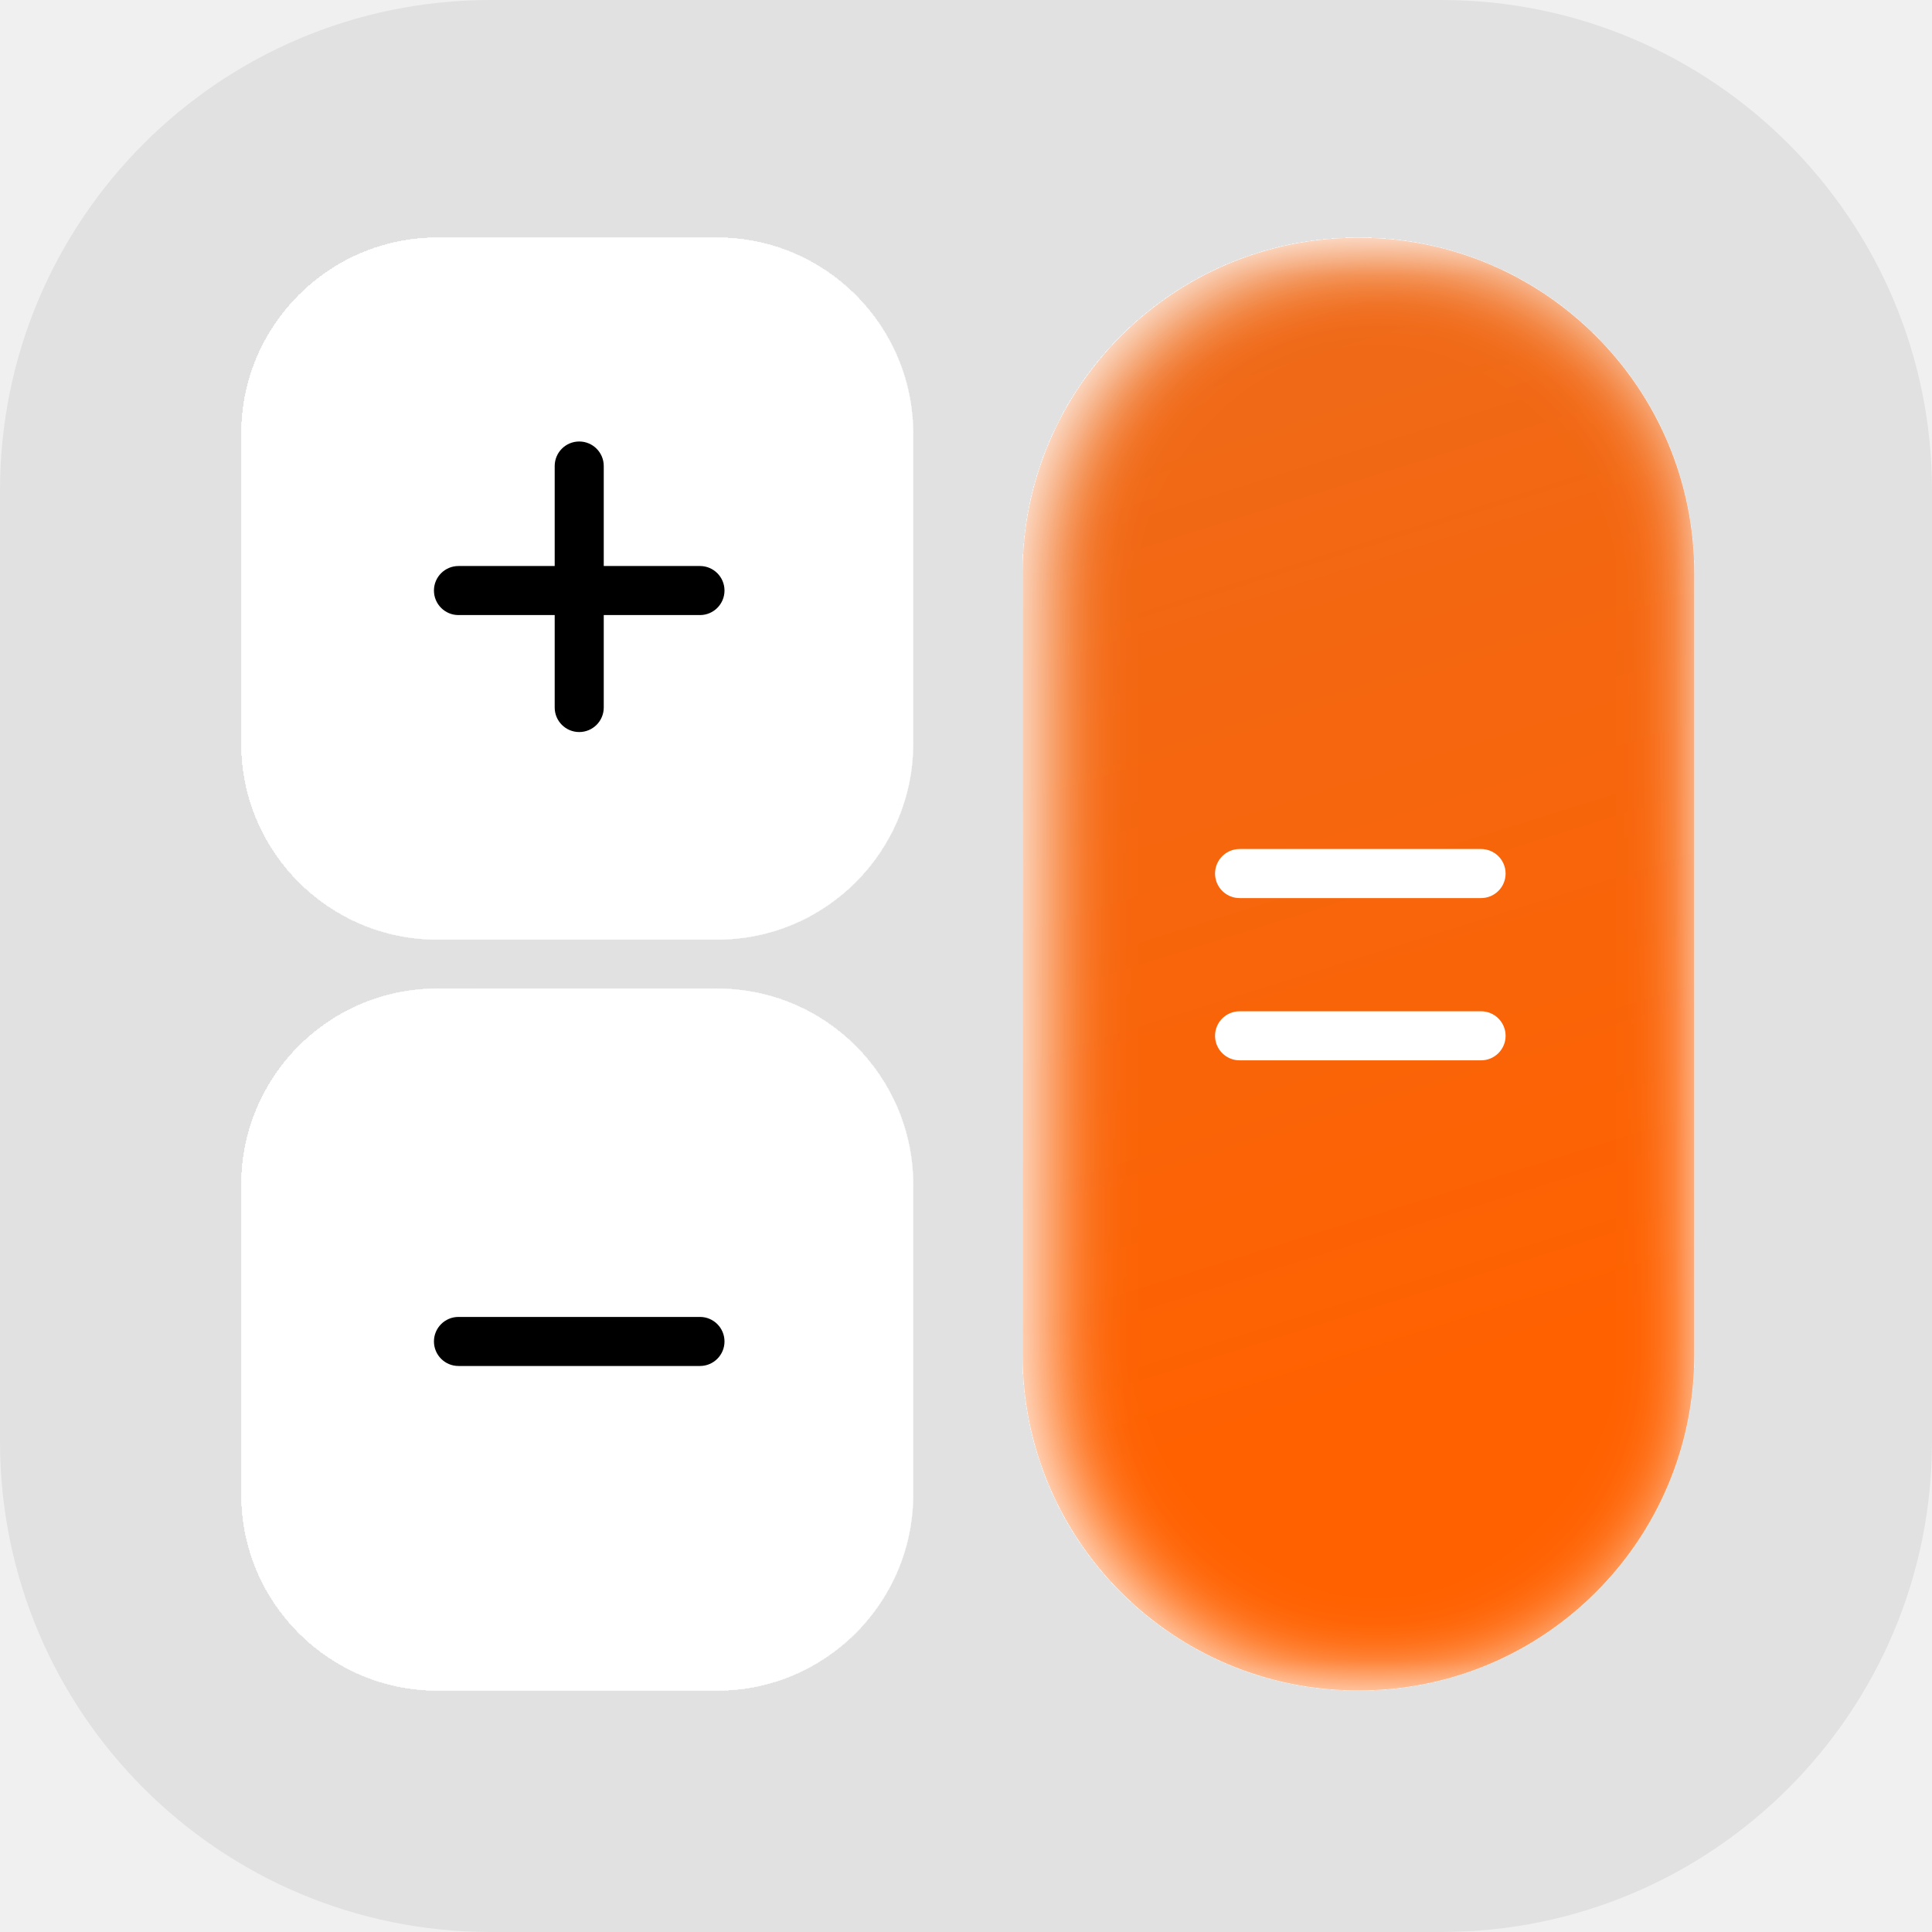
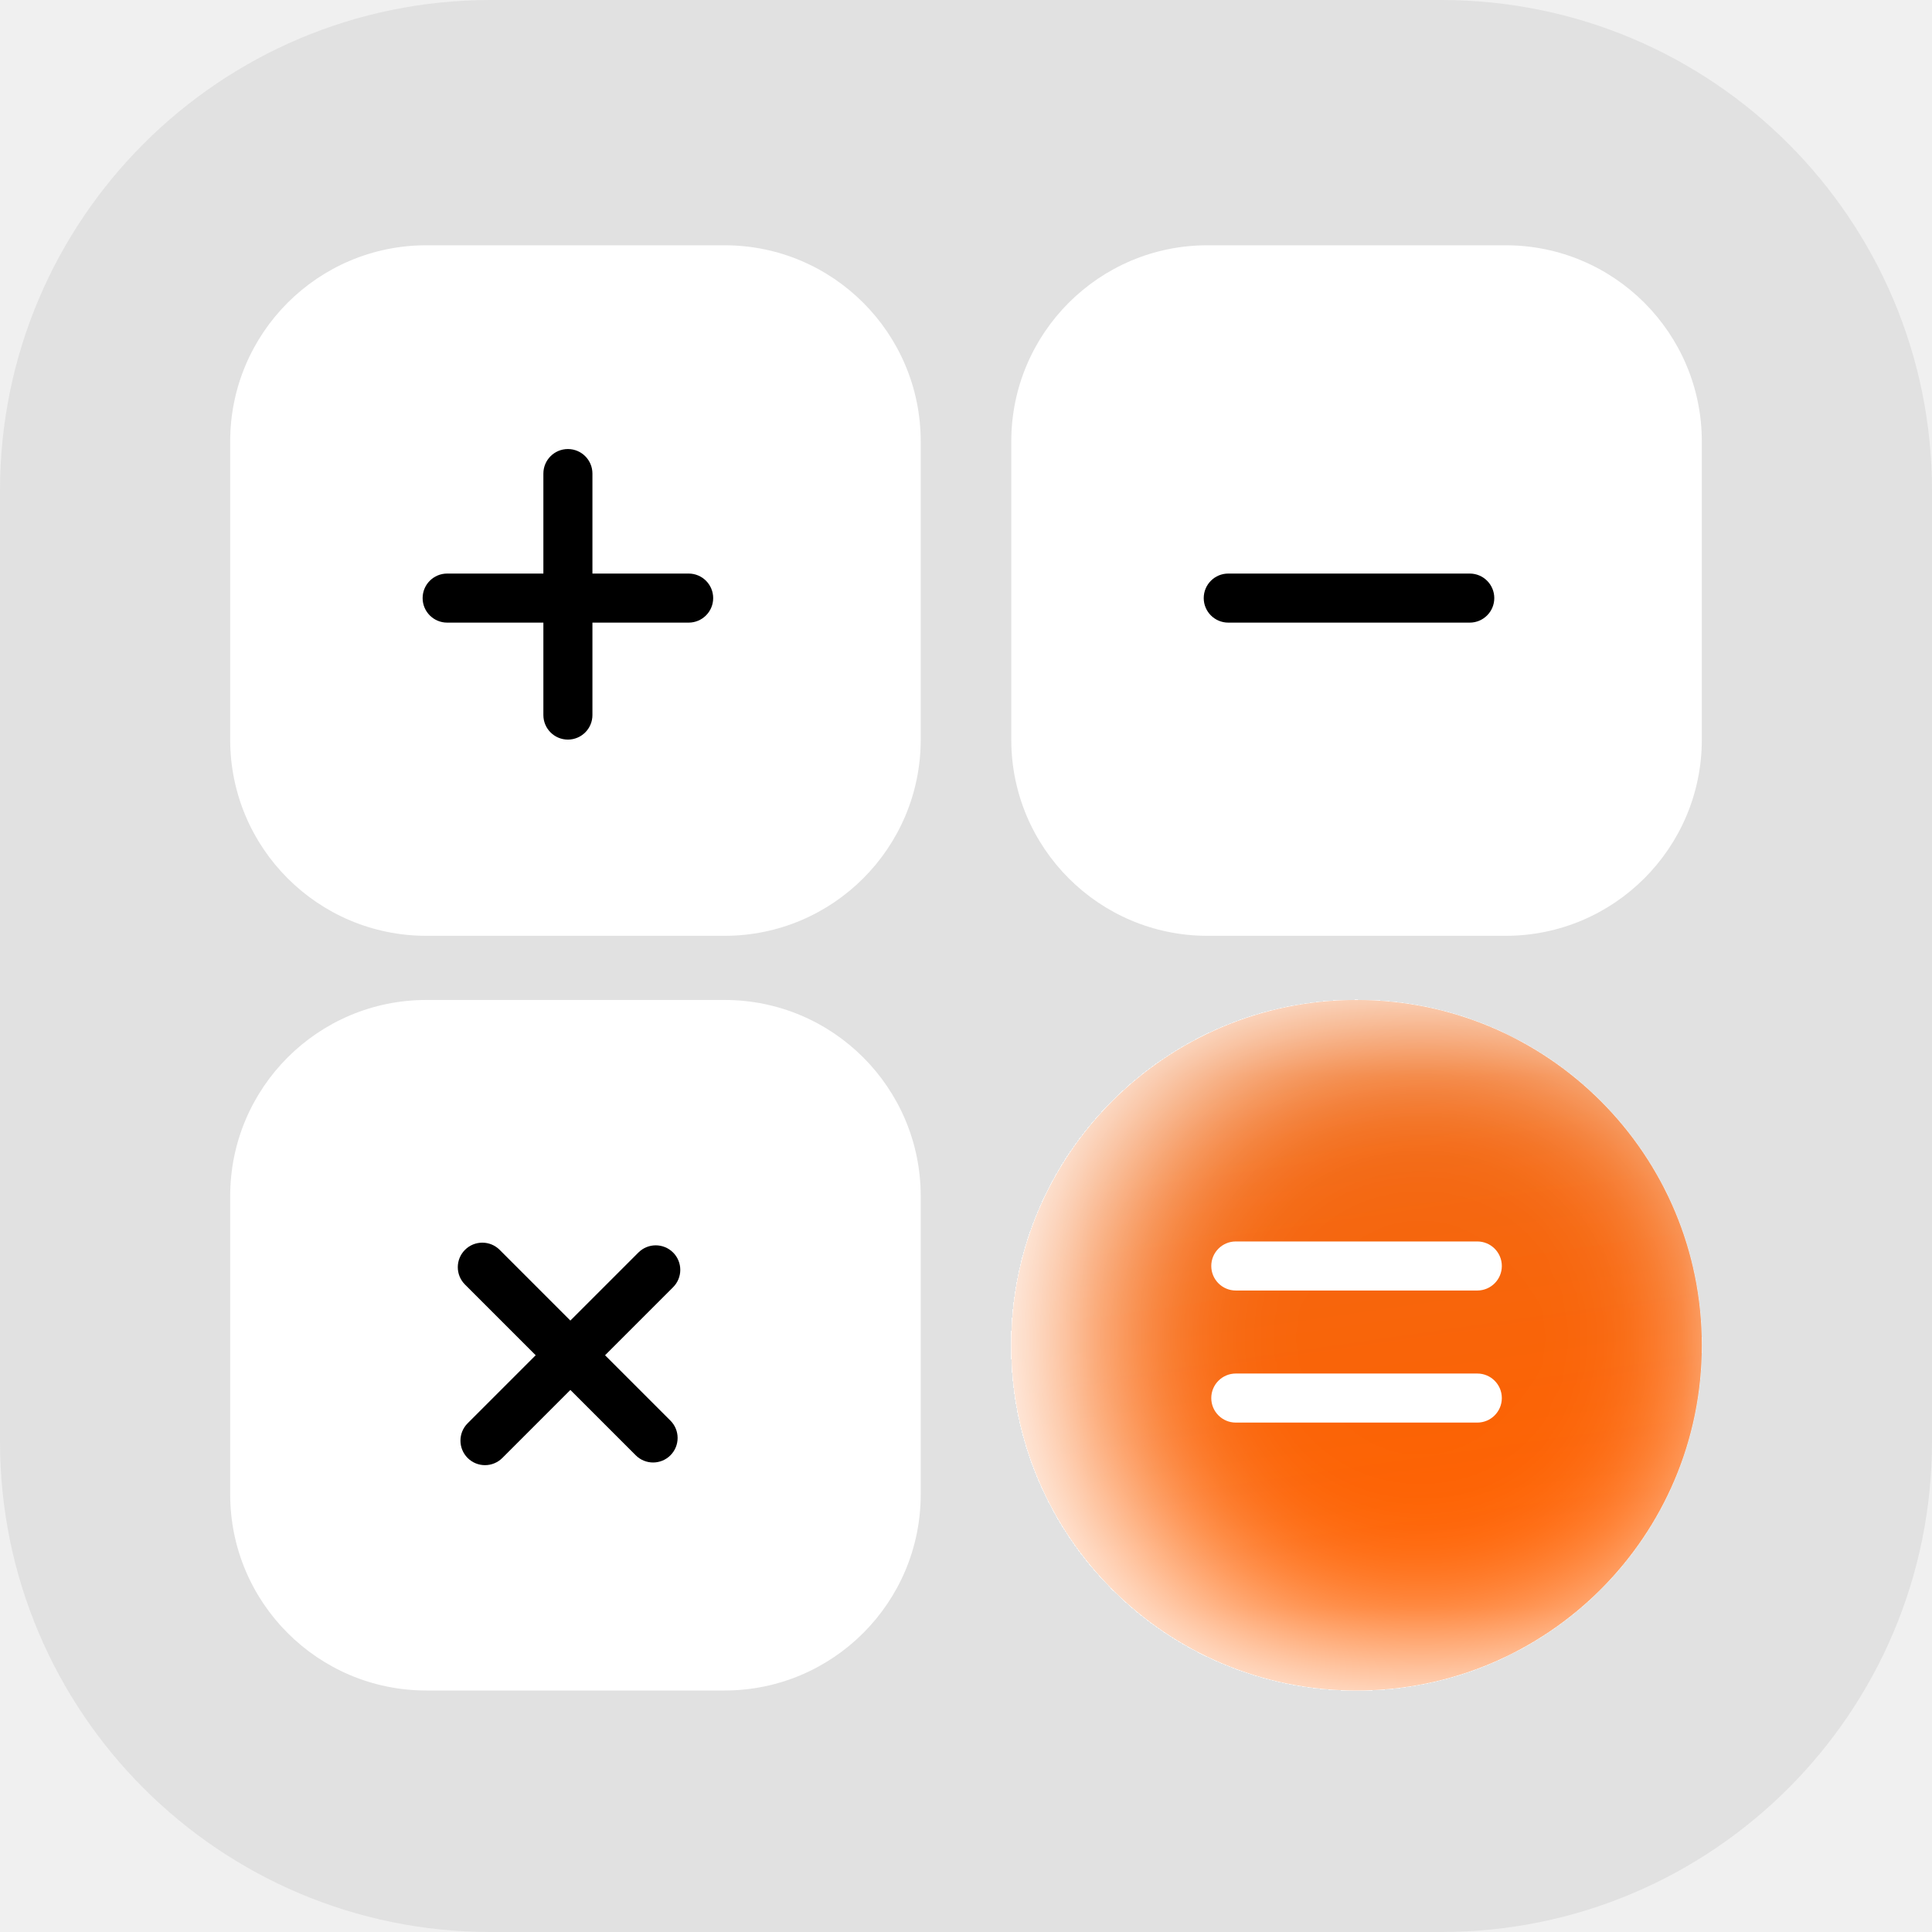
<svg xmlns="http://www.w3.org/2000/svg" width="512" height="512" viewBox="0 0 512 512" fill="none">
  <rect width="512" height="512" rx="130" fill="#E1E1E1" />
-   <g filter="url(#filter0_i_0_78)">
-     <rect x="271" y="63" width="178" height="385" rx="89" fill="url(#paint0_linear_0_78)" />
-     <rect x="64" y="63" width="178" height="186" rx="52" fill="white" />
-     <rect x="64" y="262" width="178" height="186" rx="52" fill="white" />
-     <rect x="322" y="225" width="77" height="13" rx="6.5" fill="white" />
-     <rect x="115" y="150" width="77" height="13" rx="6.5" fill="black" />
-     <rect x="115" y="349" width="77" height="13" rx="6.5" fill="black" />
-     <rect x="147" y="194" width="77" height="13" rx="6.5" transform="rotate(-90 147 194)" fill="black" />
-     <rect x="322" y="268" width="77" height="13" rx="6.5" fill="white" />
+   <g filter="url(#filter0_i_1_84)">
+     <rect x="268" y="265" width="183" height="183" rx="91.5" fill="url(#paint0_linear_1_84)" />
  </g>
+   <rect x="61" y="65" width="183" height="183" rx="52" fill="white" />
+   <rect x="268" y="65" width="183" height="183" rx="52" fill="white" />
+   <rect x="61" y="265" width="183" height="183" rx="52" fill="white" />
+   <rect x="321" y="329" width="77" height="13" rx="6.5" fill="white" />
+   <rect x="319" y="152" width="77" height="13" rx="6.5" fill="black" />
+   <rect x="112" y="152" width="77" height="13" rx="6.5" fill="black" />
+   <rect x="144" y="196" width="77" height="13" rx="6.5" transform="rotate(-90 144 196)" fill="black" />
+   <rect x="119.334" y="381.782" width="77" height="13" rx="6.5" transform="rotate(-45 119.334 381.782)" fill="black" />
+   <rect x="173.075" y="390.267" width="77" height="13" rx="6.5" transform="rotate(-135 173.075 390.267)" fill="black" />
+   <rect x="321" y="364" width="77" height="13" rx="6.5" fill="white" />
  <defs>
-     <filter id="filter0_i_0_78" x="64" y="63" width="390" height="387" filterUnits="userSpaceOnUse" color-interpolation-filters="sRGB">
+     <filter id="filter0_i_1_84" x="268" y="263" width="200" height="185" filterUnits="userSpaceOnUse" color-interpolation-filters="sRGB">
      <feFlood flood-opacity="0" result="BackgroundImageFix" />
      <feBlend mode="normal" in="SourceGraphic" in2="BackgroundImageFix" result="shape" />
      <feColorMatrix in="SourceAlpha" type="matrix" values="0 0 0 0 0 0 0 0 0 0 0 0 0 0 0 0 0 0 127 0" result="hardAlpha" />
-       <feOffset dx="5" dy="2" />
-       <feGaussianBlur stdDeviation="10.8" />
+       <feOffset dx="17" dy="-2" />
+       <feGaussianBlur stdDeviation="23.5" />
      <feComposite in2="hardAlpha" operator="arithmetic" k2="-1" k3="1" />
      <feColorMatrix type="matrix" values="0 0 0 0 1 0 0 0 0 1 0 0 0 0 1 0 0 0 1 0" />
-       <feBlend mode="normal" in2="shape" result="effect1_innerShadow_0_78" />
+       <feBlend mode="normal" in2="shape" result="effect1_innerShadow_1_84" />
    </filter>
-     <linearGradient id="paint0_linear_0_78" x1="360" y1="63" x2="449" y2="347.5" gradientUnits="userSpaceOnUse">
+     <linearGradient id="paint0_linear_1_84" x1="359.5" y1="265" x2="380.533" y2="410.422" gradientUnits="userSpaceOnUse">
      <stop stop-color="#EE6A19" />
      <stop offset="1" stop-color="#FF6100" />
    </linearGradient>
  </defs>
</svg>
